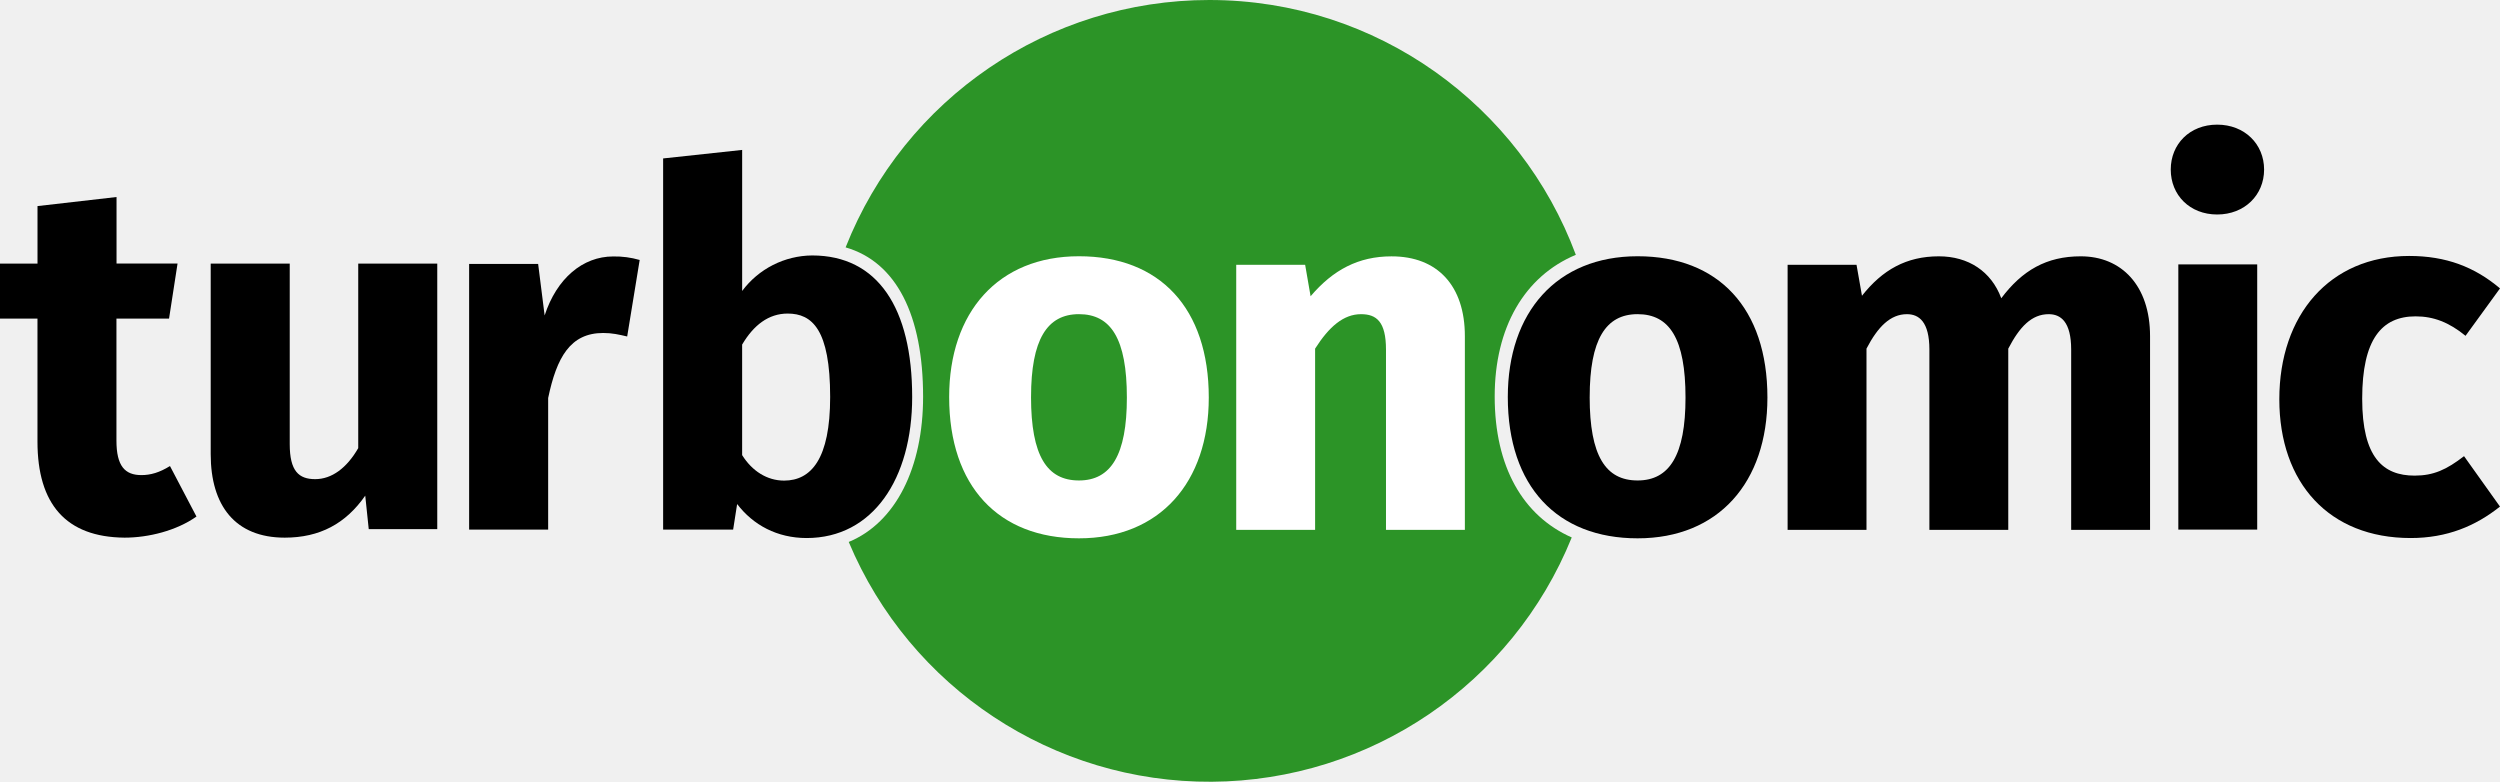
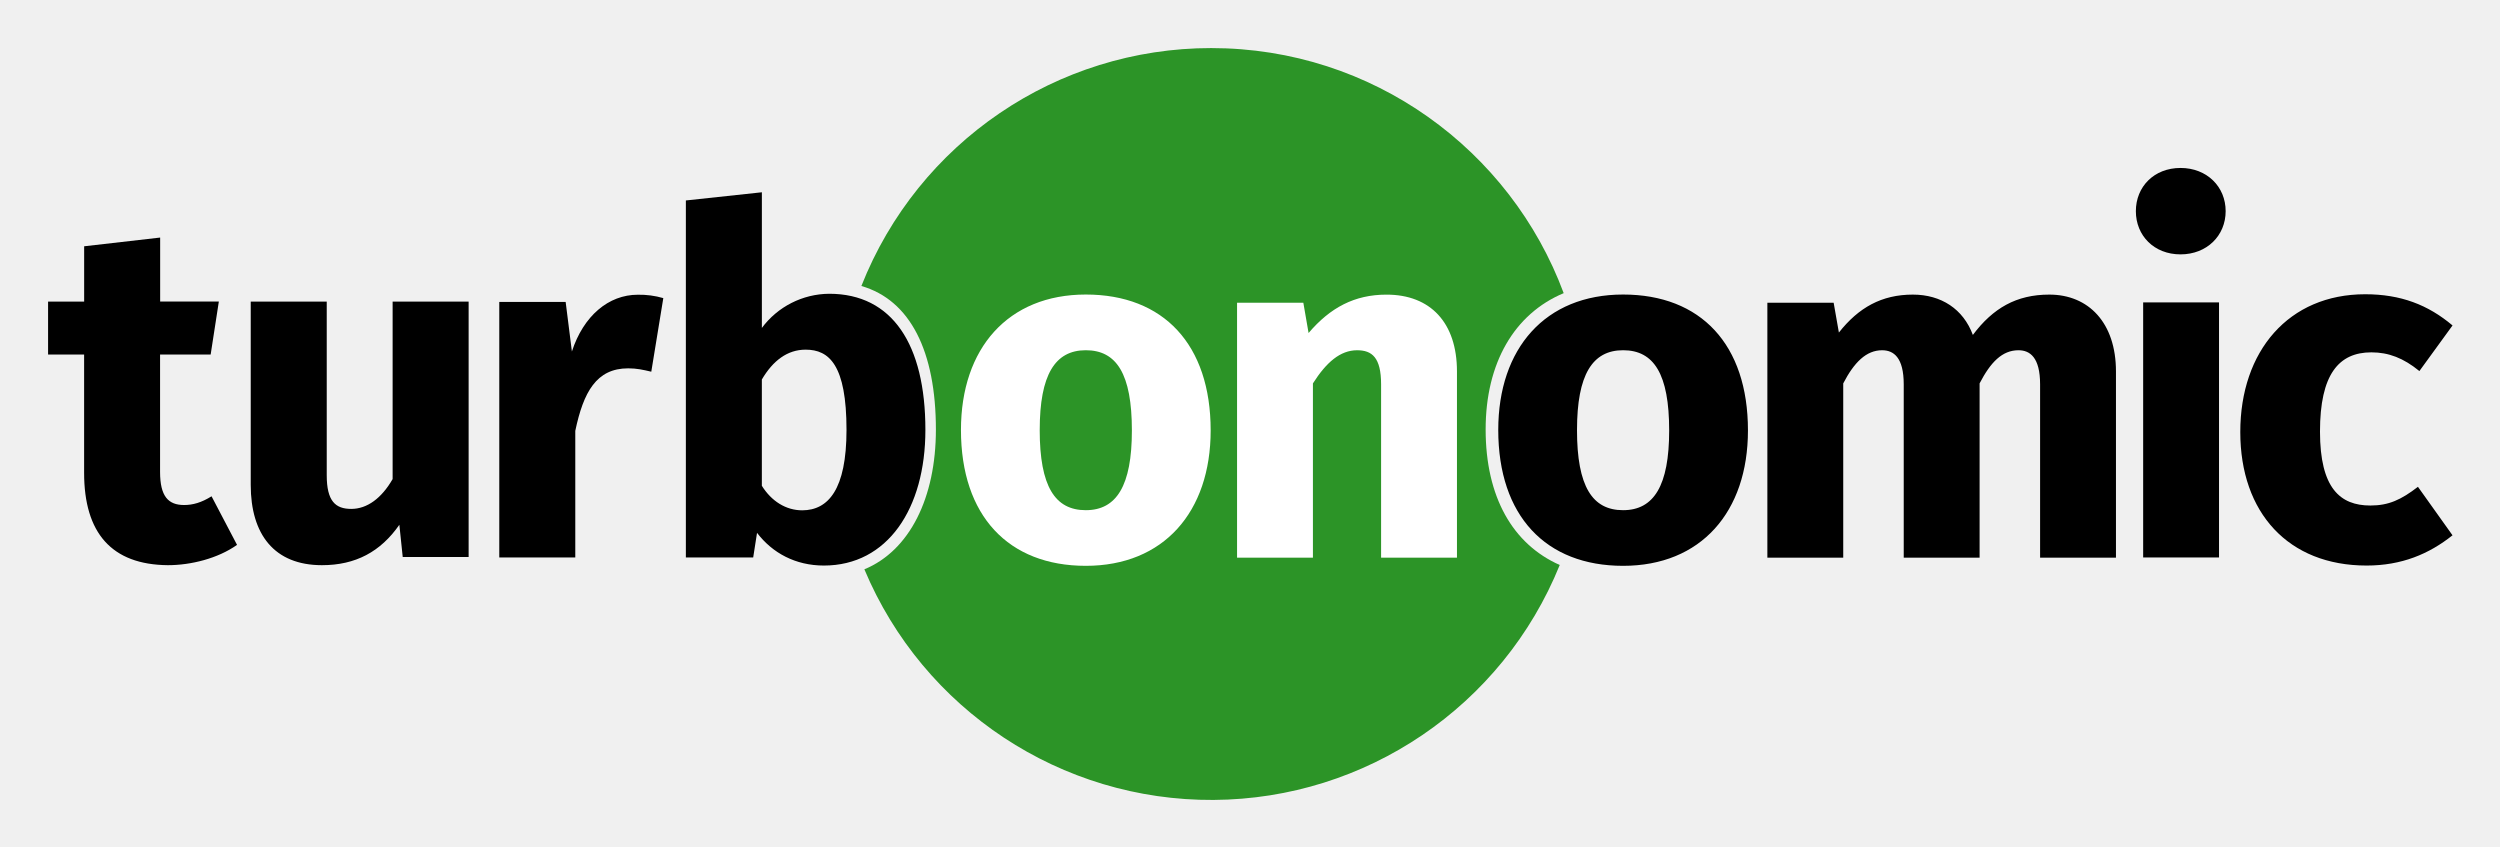
- <svg xmlns="http://www.w3.org/2000/svg" viewBox="0 0 1378.35 431">
-   <defs>
-     <style>.cls-1{fill:#2c9427;}.cls-2{fill:#fff;}</style>
-   </defs>
-   <g id="Layer_2" data-name="Layer 2">
-     <g id="Layer_4" data-name="Layer 4">
-       <path class="cls-1" d="M824.08,218.59c0-37.93,16.33-66.2,44.74-78.1C838.35,58.45,759.37,0,666.74,0A215.57,215.57,0,0,0,466.22,136.39c28.06,8.11,42.72,37.47,42.72,82.33,0,39-15,69.34-41,80.08a215.57,215.57,0,0,0,398.62-2.48C839.65,284.4,824.08,257.39,824.08,218.59Z" />
-     </g>
-     <g id="Layer_2-2" data-name="Layer 2">
-       <path d="M68.66,296.43c-32.26-.28-48-18.47-48-52.94V175.66H0V145.33H20.68V113.62l43.57-5v36.67H97.89L93.2,175.66h-29v67.28c0,14.06,4.69,19,13.79,19,5,0,9.93-1.38,15.72-5l14.61,27.85C97.34,292.57,81.9,296.43,68.66,296.43Z" />
-       <path d="M203.3,291.74l-1.93-18.47c-10.75,15.44-25.09,23.16-44.39,23.16-27.3,0-40.81-17.65-40.81-46V145.33h43.57v99.54c0,14.89,5,19.3,14.06,19.3s17.37-6.07,23.71-17.1V145.33h43.57V291.74Z" />
-       <path d="M352.68,143.33l-6.89,42.19c-4.69-1.1-8.27-1.93-13.24-1.93-18.2,0-25.64,13.51-30.33,35.85V292H258.65V145.53H296.7l3.58,28.4c6.62-20.4,21-32.54,37.78-32.54A49.32,49.32,0,0,1,352.68,143.33Z" />
-       <path d="M502.92,218.88c0,45.22-21.78,77.76-58.18,77.76-16.27,0-29.5-7.17-38.33-18.75L404.21,292h-38.6V87.35l43.57-4.69v77.76a48.58,48.58,0,0,1,38.6-19.58C483.9,140.84,502.92,169.8,502.92,218.88Zm-45.22,0c0-37.23-9.93-46-23.44-46-10.48,0-18.75,6.34-25.09,17.1v60.94c5.52,8.82,13.79,14.06,23.16,14.06C447.22,264.93,457.7,253.07,457.7,218.88Z" />
-       <path class="cls-2" d="M666.45,219.18c0,46.79-27,77.62-71.57,77.62-44.32,0-71.57-28.63-71.57-77.9,0-46.79,27-77.62,71.57-77.62S666.45,169.91,666.45,219.18Zm-98-.28c0,32.48,8.81,46,26.42,46s26.42-14,26.42-45.69c0-32.48-8.81-46-26.42-46S568.46,187.25,568.46,218.9Z" />
-       <path class="cls-2" d="M807.64,185.32v106.8H764.15V192.76c0-15.41-5.23-19.54-13.76-19.54-9.63,0-17.62,6.88-25.32,19v99.92H681.58V146h38l3,17.34c12.39-14.59,26.42-22,44.59-22C792.5,141.28,807.64,157.52,807.64,185.32Z" />
-       <path d="M974.45,219.18c0,46.79-27,77.62-71.57,77.62-44.32,0-71.57-28.63-71.57-77.9,0-46.79,27-77.62,71.57-77.62S974.45,169.91,974.45,219.18Zm-98-.28c0,32.48,8.81,46,26.42,46s26.42-14,26.42-45.69c0-32.48-8.81-46-26.42-46S876.46,187.25,876.46,218.9Z" />
-       <path d="M1185.41,185.32v106.8h-43.49V192.76c0-15.41-5.78-19.54-12.39-19.54-9.36,0-16,6.88-22.29,19v99.92h-43.49V192.76c0-15.41-5.78-19.54-12.39-19.54-9.08,0-16,6.88-22.29,19v99.92H985.58V146h38l3,17.07c11.29-14.31,24.5-21.75,42.39-21.75,16.24,0,28.9,8.26,34.41,23.12,11.56-15.41,25-23.12,43.77-23.12C1169.72,141.28,1185.41,157.52,1185.41,185.32Z" />
-       <path d="M1248.29,93.49c0,14-10.73,24.77-25.87,24.77s-25.6-10.73-25.6-24.77,10.46-24.77,25.6-24.77S1248.29,79.46,1248.29,93.49ZM1201,292V145.79h43.49V292Z" />
-       <path d="M1378.35,159l-19,26.15c-9.08-7.43-17.62-10.73-27.53-10.73-18.72,0-29.45,12.66-29.45,45.42,0,32.48,11.56,42.39,28.9,42.39,10.46,0,17.62-3.3,27.25-10.73l19.82,27.8c-13.49,10.74-29.18,17.34-49.27,17.34-44.87,0-72.39-30.28-72.39-76.52,0-46.52,27.8-79,71.57-79C1348.63,141.11,1364.32,147.17,1378.35,159Z" />
+ <svg xmlns="http://www.w3.org/2000/svg" role="img" viewBox="-27.56 -27.56 1433.12 485.12">
+   <g data-name="Layer 2">
+     <path fill="#2c9427" d="M824.08 218.59c0-37.93 16.33-66.2 44.74-78.1C838.35 58.45 759.37 0 666.74 0a215.57 215.57 0 0 0-200.52 136.39c28.06 8.11 42.72 37.47 42.72 82.33 0 39-15 69.34-41 80.08a215.57 215.57 0 0 0 398.62-2.48c-26.91-11.92-42.48-38.93-42.48-77.73z" data-name="Layer 4" />
+     <g data-name="Layer 2">
+       <path d="M68.66 296.43c-32.26-.28-48-18.47-48-52.94v-67.83H0v-30.33h20.68v-31.71l43.57-5v36.67h33.64l-4.69 30.37h-29v67.28c0 14.06 4.69 19 13.79 19 5 0 9.93-1.38 15.72-5l14.61 27.85c-10.98 7.78-26.42 11.64-39.66 11.64zm134.64-4.69l-1.93-18.47c-10.75 15.44-25.09 23.16-44.39 23.16-27.3 0-40.81-17.65-40.81-46v-105.1h43.57v99.54c0 14.89 5 19.3 14.06 19.3s17.37-6.07 23.71-17.1V145.33h43.57v146.41zm149.38-148.41l-6.89 42.19c-4.69-1.1-8.27-1.93-13.24-1.93-18.2 0-25.64 13.51-30.33 35.85V292h-43.57V145.53h38.05l3.58 28.4c6.62-20.4 21-32.54 37.78-32.54a49.32 49.32 0 0 1 14.62 1.94zm150.24 75.55c0 45.22-21.78 77.76-58.18 77.76-16.27 0-29.5-7.17-38.33-18.75l-2.2 14.11h-38.6V87.35l43.57-4.69v77.76a48.58 48.58 0 0 1 38.6-19.58c36.12 0 55.14 28.96 55.14 78.04zm-45.22 0c0-37.23-9.93-46-23.44-46-10.48 0-18.75 6.34-25.09 17.1v60.94c5.52 8.82 13.79 14.06 23.16 14.06 14.89-.05 25.37-11.91 25.37-46.1z" />
+       <path fill="#fff" d="M666.45 219.18c0 46.79-27 77.62-71.57 77.62-44.32 0-71.57-28.63-71.57-77.9 0-46.79 27-77.62 71.57-77.62s71.57 28.63 71.57 77.9zm-98-.28c0 32.48 8.81 46 26.42 46s26.42-14 26.42-45.69c0-32.48-8.81-46-26.42-46s-26.41 14.04-26.41 45.69zm239.19-33.58v106.8h-43.49v-99.36c0-15.41-5.23-19.54-13.76-19.54-9.63 0-17.62 6.88-25.32 19v99.92h-43.49V146h38l3 17.34c12.39-14.59 26.42-22 44.59-22 25.33-.06 40.47 16.18 40.47 43.98z" />
+       <path d="M974.45 219.18c0 46.79-27 77.62-71.57 77.62-44.32 0-71.57-28.63-71.57-77.9 0-46.79 27-77.62 71.57-77.62s71.57 28.63 71.57 77.9zm-98-.28c0 32.48 8.81 46 26.42 46s26.42-14 26.42-45.69c0-32.48-8.81-46-26.42-46s-26.41 14.04-26.41 45.69zm308.96-33.58v106.8h-43.49v-99.36c0-15.41-5.78-19.54-12.39-19.54-9.36 0-16 6.88-22.29 19v99.92h-43.49v-99.38c0-15.41-5.78-19.54-12.39-19.54-9.08 0-16 6.88-22.29 19v99.92h-43.49V146h38l3 17.07c11.29-14.31 24.5-21.75 42.39-21.75 16.24 0 28.9 8.26 34.41 23.12 11.56-15.41 25-23.12 43.77-23.12 22.57-.04 38.26 16.2 38.26 44zm62.88-91.83c0 14-10.73 24.77-25.87 24.77s-25.6-10.73-25.6-24.77 10.46-24.77 25.6-24.77 25.87 10.74 25.87 24.77zM1201 292V145.79h43.49V292zm177.35-133l-19 26.15c-9.08-7.43-17.62-10.73-27.53-10.73-18.72 0-29.45 12.66-29.45 45.42 0 32.48 11.56 42.39 28.9 42.39 10.46 0 17.62-3.3 27.25-10.73l19.82 27.8c-13.49 10.74-29.18 17.34-49.27 17.34-44.87 0-72.39-30.28-72.39-76.52 0-46.52 27.8-79 71.57-79 20.38-.01 36.07 6.05 50.1 17.88z" />
    </g>
  </g>
</svg>
